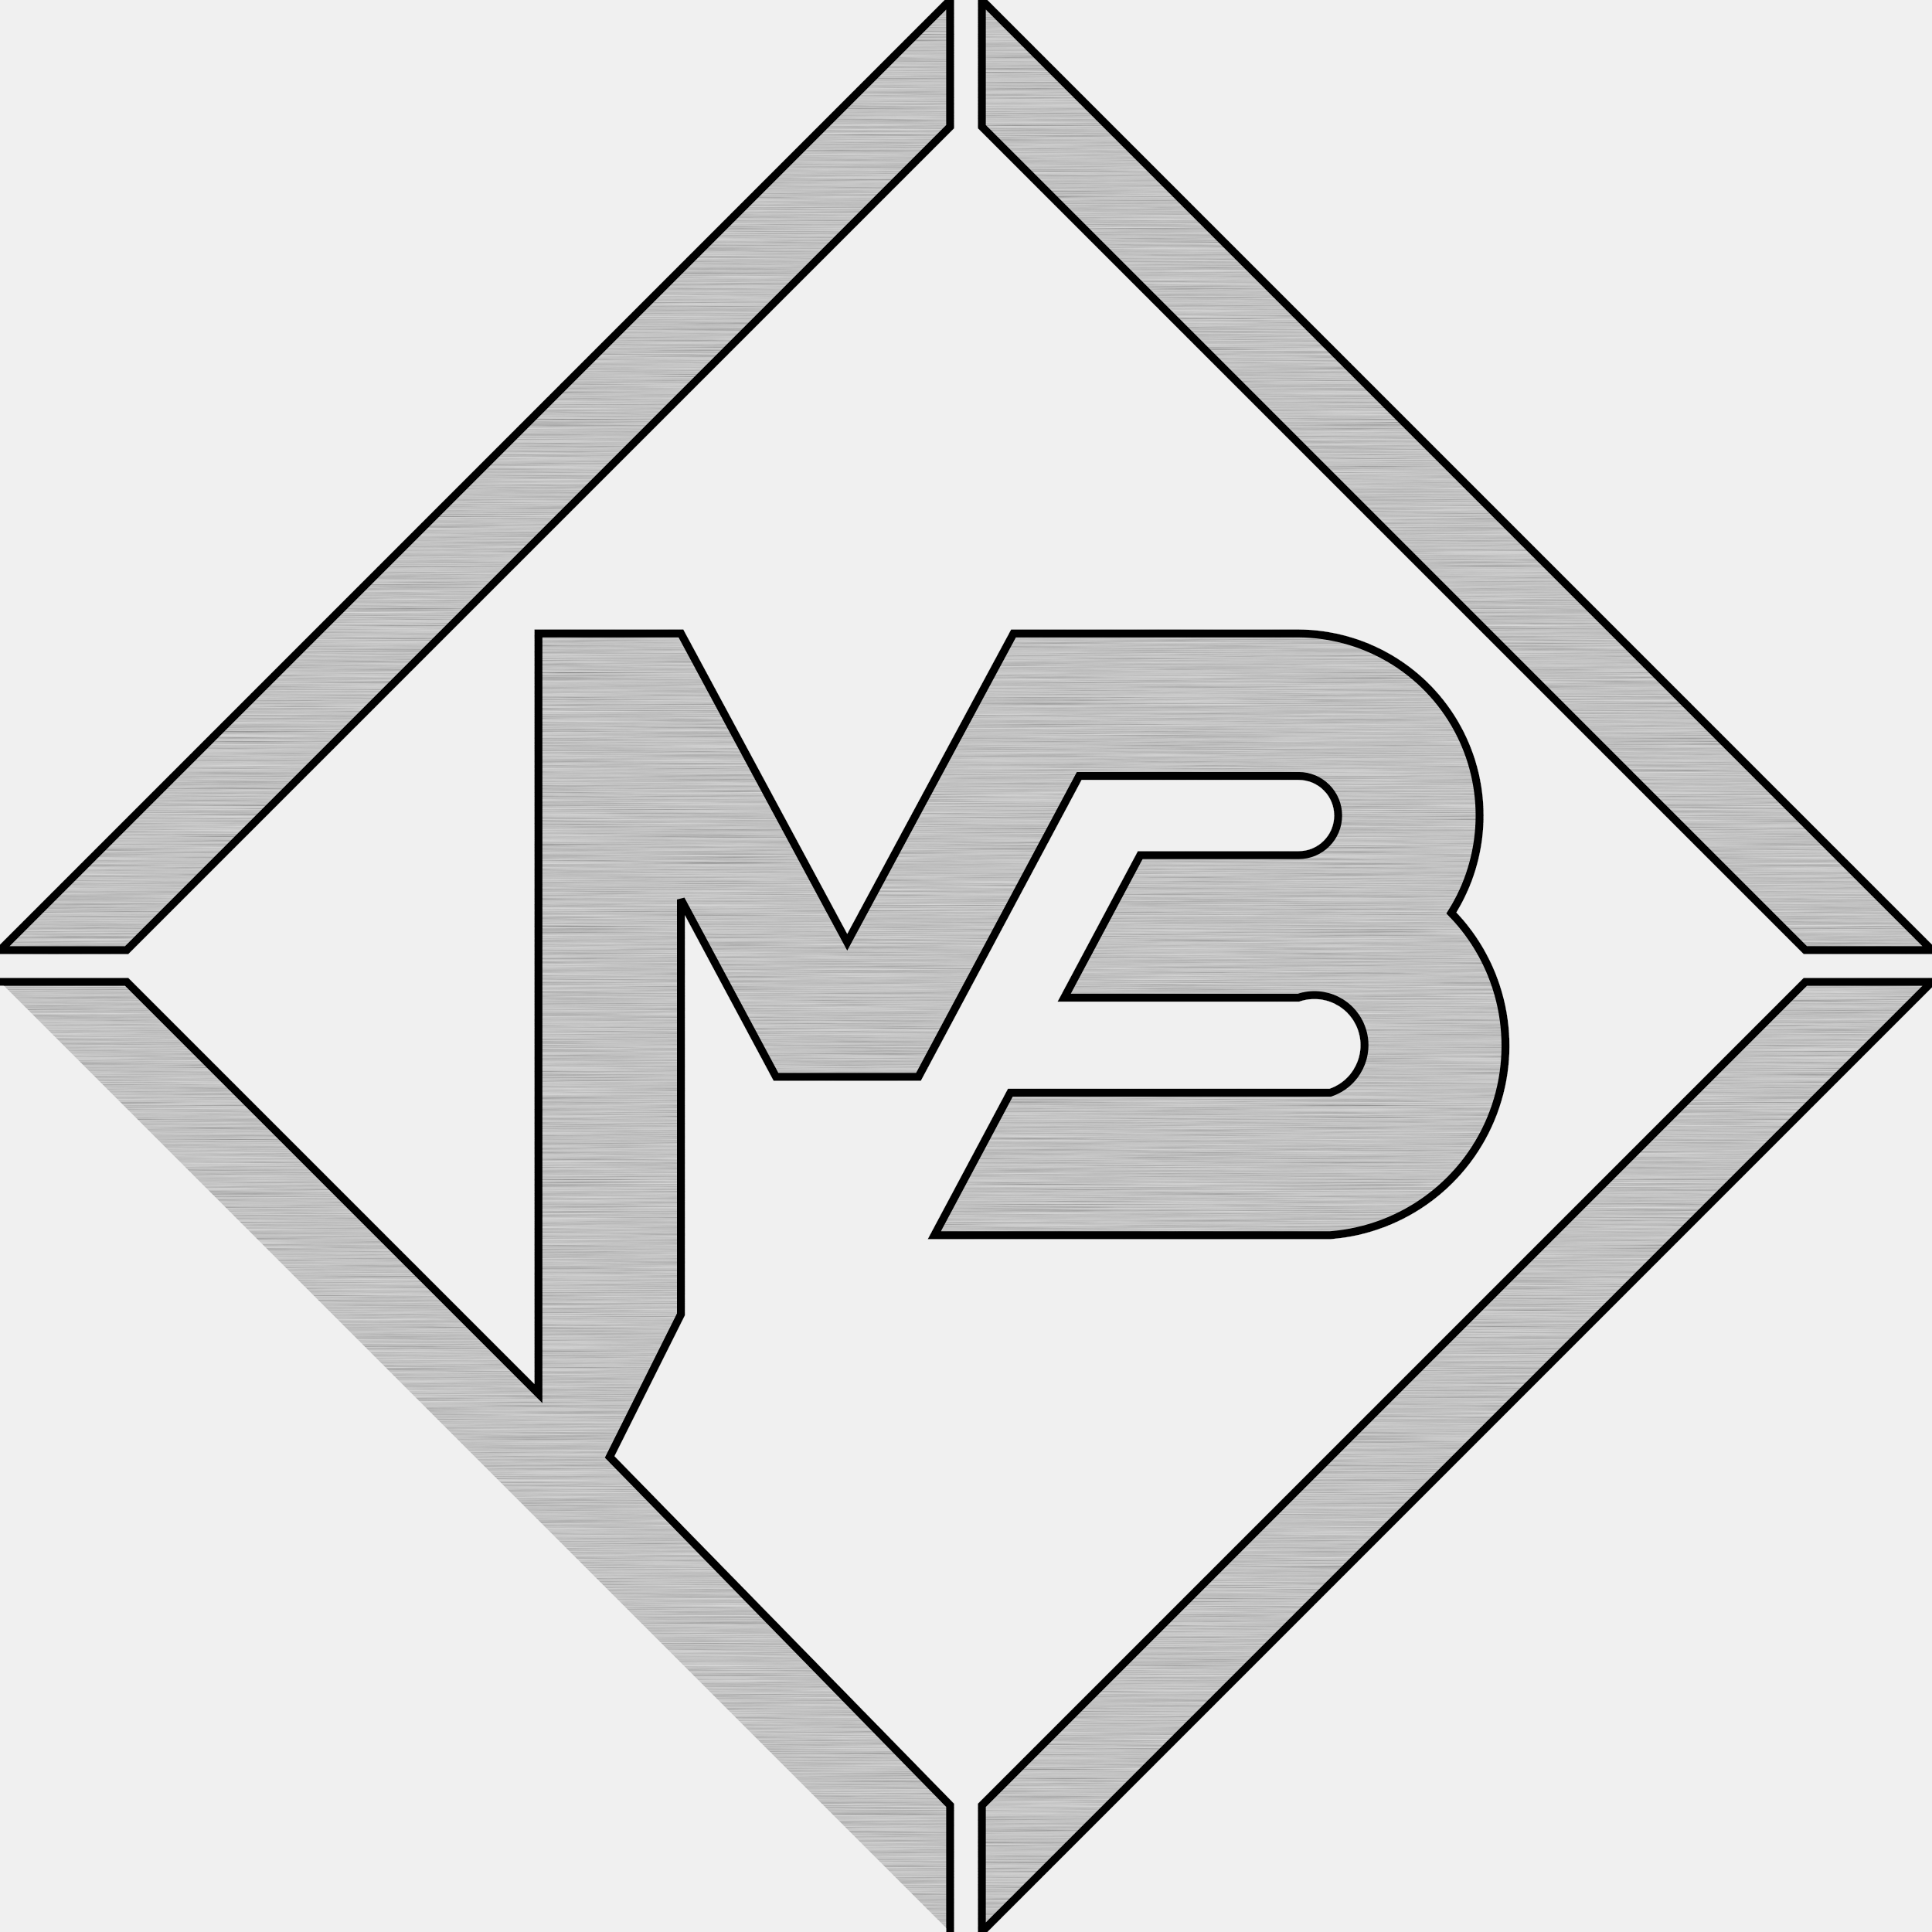
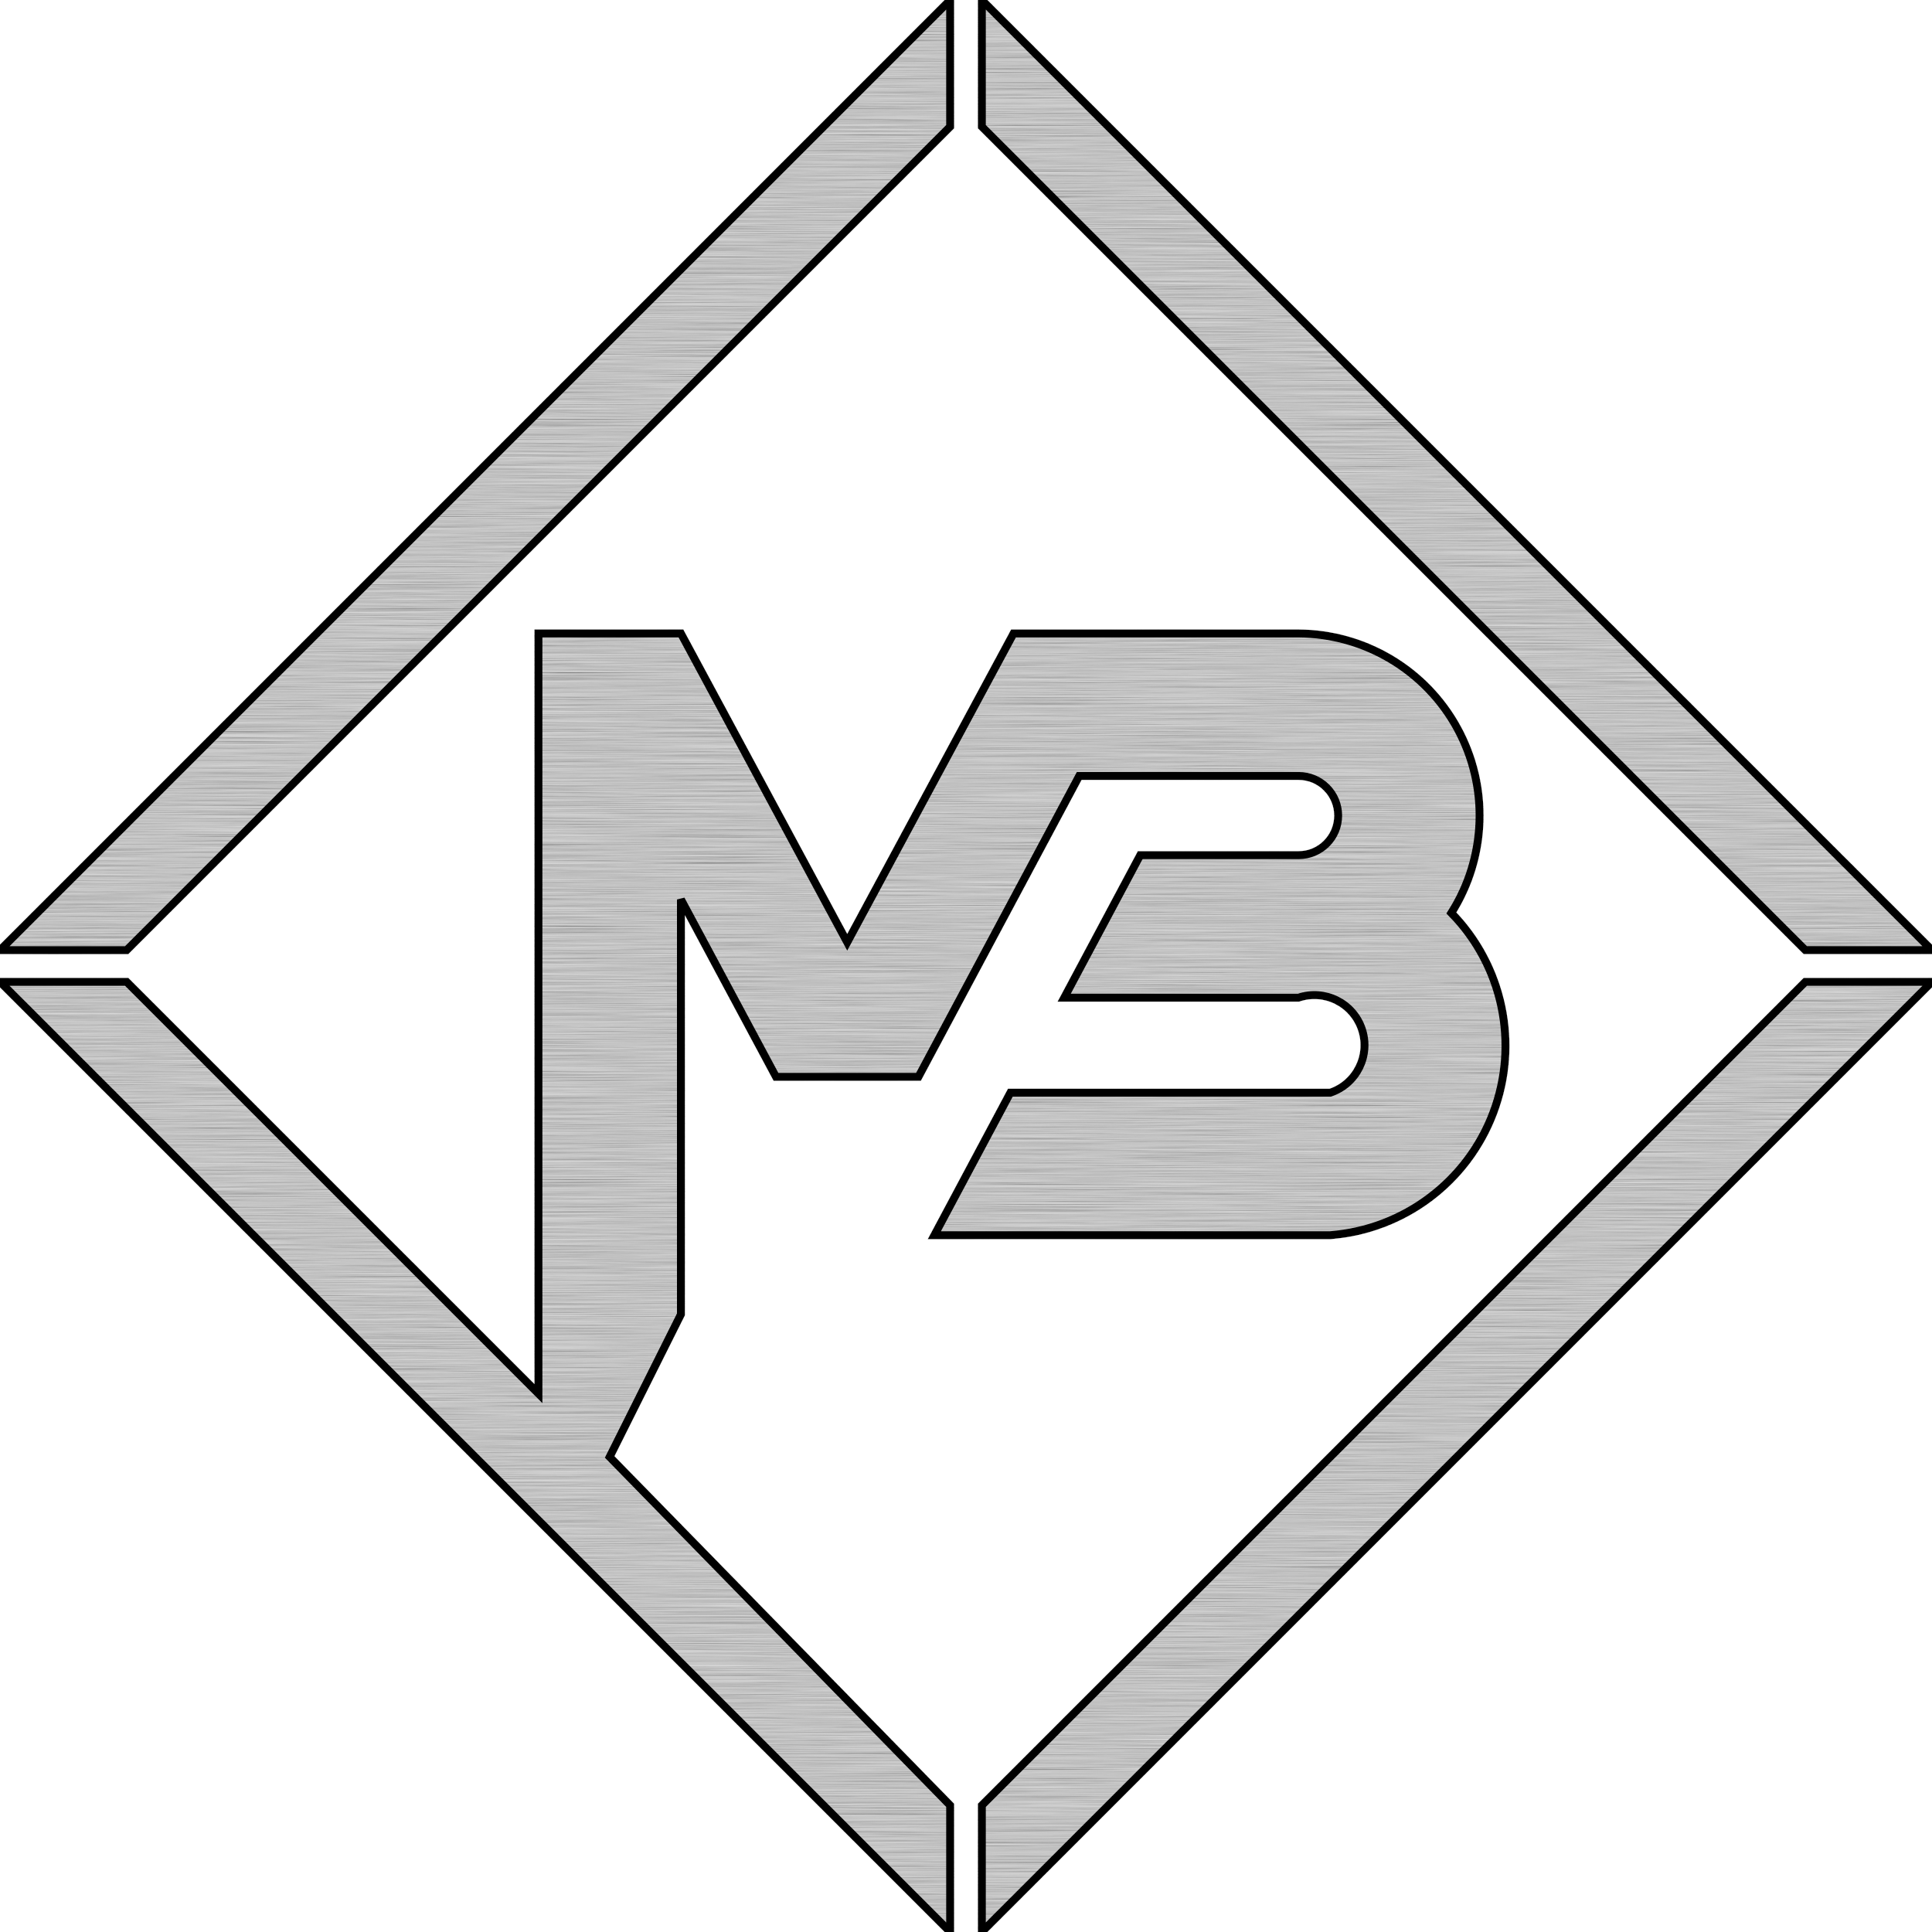
<svg xmlns="http://www.w3.org/2000/svg" viewBox="0 0 2440 2440">
  <defs>
    <filter id="brushedTexture">
      <feTurbulence type="fractalNoise" baseFrequency="0.005 0.8" numOctaves="10" seed="10" result="noise" />
      <feColorMatrix in="noise" type="saturate" values="0" result="mono" />
      <feComposite in="mono" in2="SourceAlpha" operator="in" result="maskedNoise" />
      <feBlend in="SourceGraphic" in2="maskedNoise" mode="multiply" result="metal" />
    </filter>
  </defs>
-   <rect width="2440" height="2440" fill="none" />
+   <rect width="2440" height="2440" fill="white" />
  <g fill="#dbdbdb" filter="url(#brushedTexture)" stroke="#000000" stroke-width="10">
-     <path d="             M 0 1240             L 160 1240             L 680 1760             L 680 800             L 860 800             L 1070 1190             L 1280 800             L 1640 800             A 230 230 0 0 1 1833 1153             A 240 240 0 0 1 1680 1560             L 1180 1560             L 1276 1380             L 1680 1380             A 60 60 0 0 0 1640 1260             L 1344 1260             L 1440 1080             L 1640 1080             A 50 50 0 0 0 1640 980             L 1363 980             L 1160 1360             L 980 1360             L 860 1136             L 860 1660             L 770 1840             L 1200 2280             L 1200 2440              M 0 1200             L 1200 0             L 1200 160             L 160 1200             L 0 1200              M 1240 0             L 2440 1200             L 2280 1200             L 1240 160             L 1240 0              M 1240 2280             L 2280 1240             L 2440 1240             L 1240 2440             L 1240 2280             Z ">
+     <path d="             M 0 1240             L 160 1240             L 680 1760             L 680 800             L 860 800             L 1070 1190             L 1280 800             L 1640 800             A 230 230 0 0 1 1833 1153             A 240 240 0 0 1 1680 1560             L 1180 1560             L 1276 1380             L 1680 1380             A 60 60 0 0 0 1640 1260             L 1344 1260             L 1440 1080             L 1640 1080             A 50 50 0 0 0 1640 980             L 1363 980             L 1160 1360             L 980 1360             L 860 1136             L 860 1660             L 770 1840             L 1200 2280             L 1200 2440             L 0 1240              M 0 1200             L 1200 0             L 1200 160             L 160 1200             L 0 1200              M 1240 0             L 2440 1200             L 2280 1200             L 1240 160             L 1240 0              M 1240 2280             L 2280 1240             L 2440 1240             L 1240 2440             L 1240 2280             Z ">
        </path>
  </g>
</svg>
